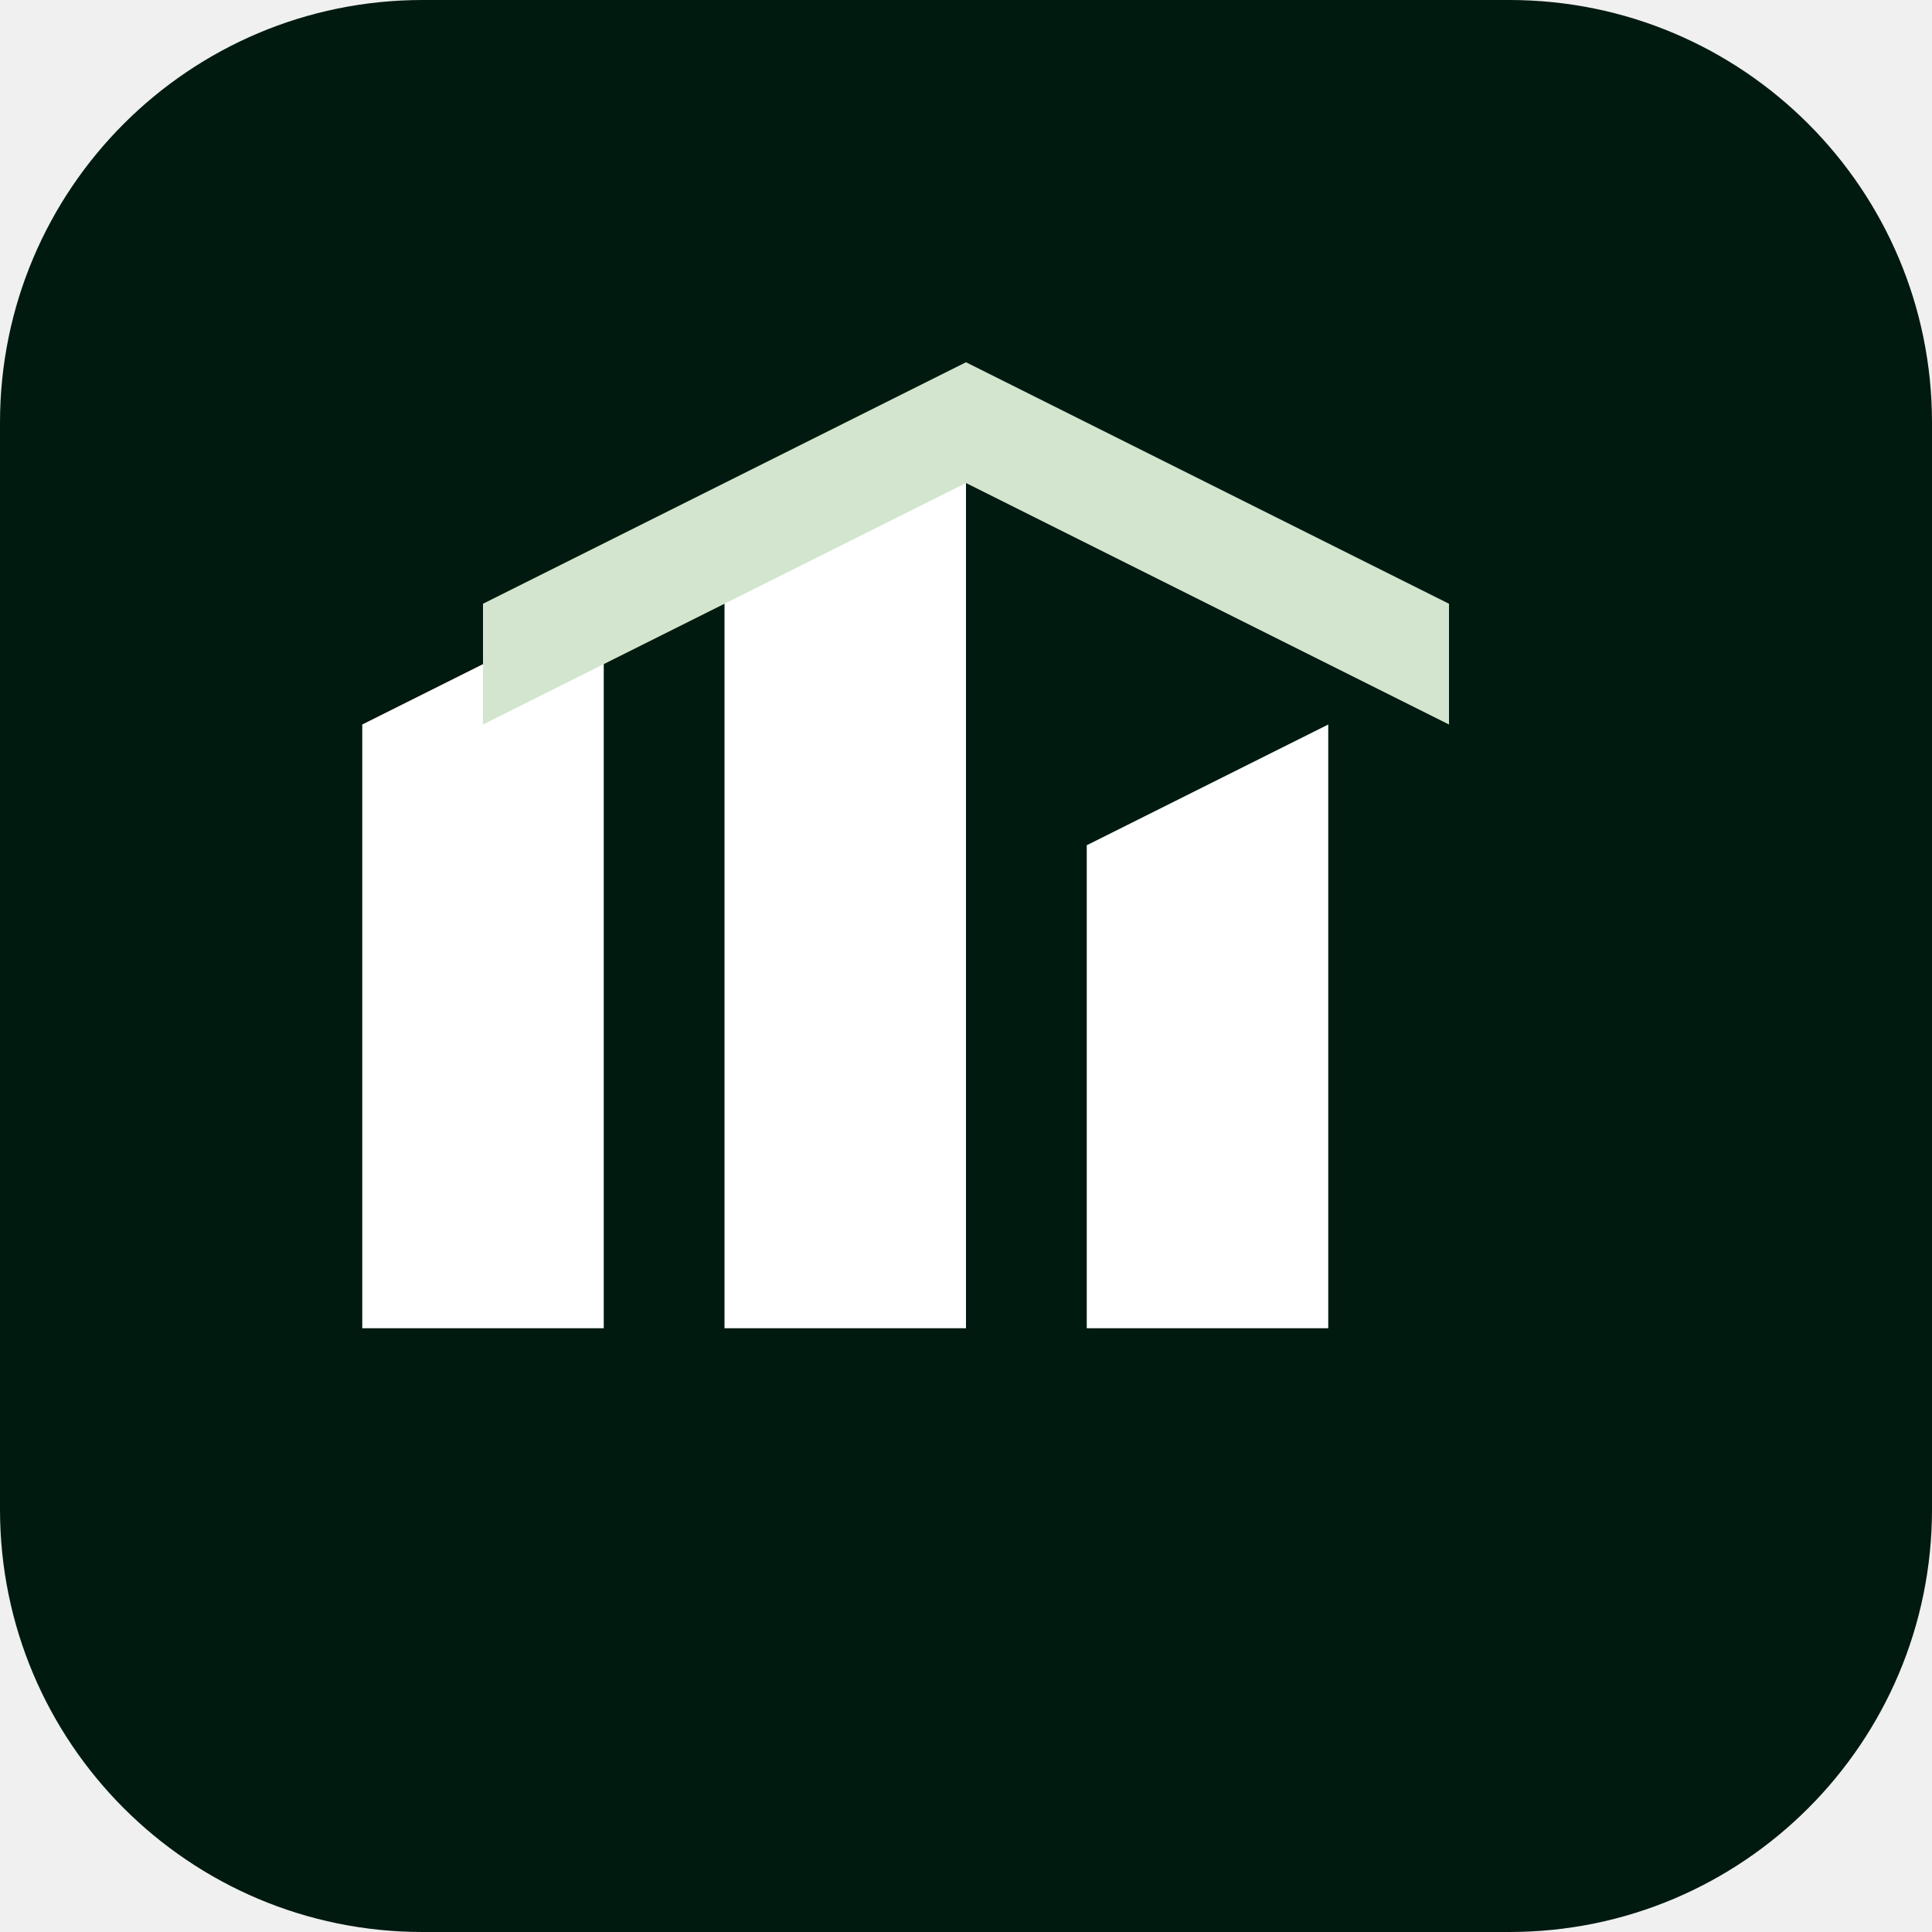
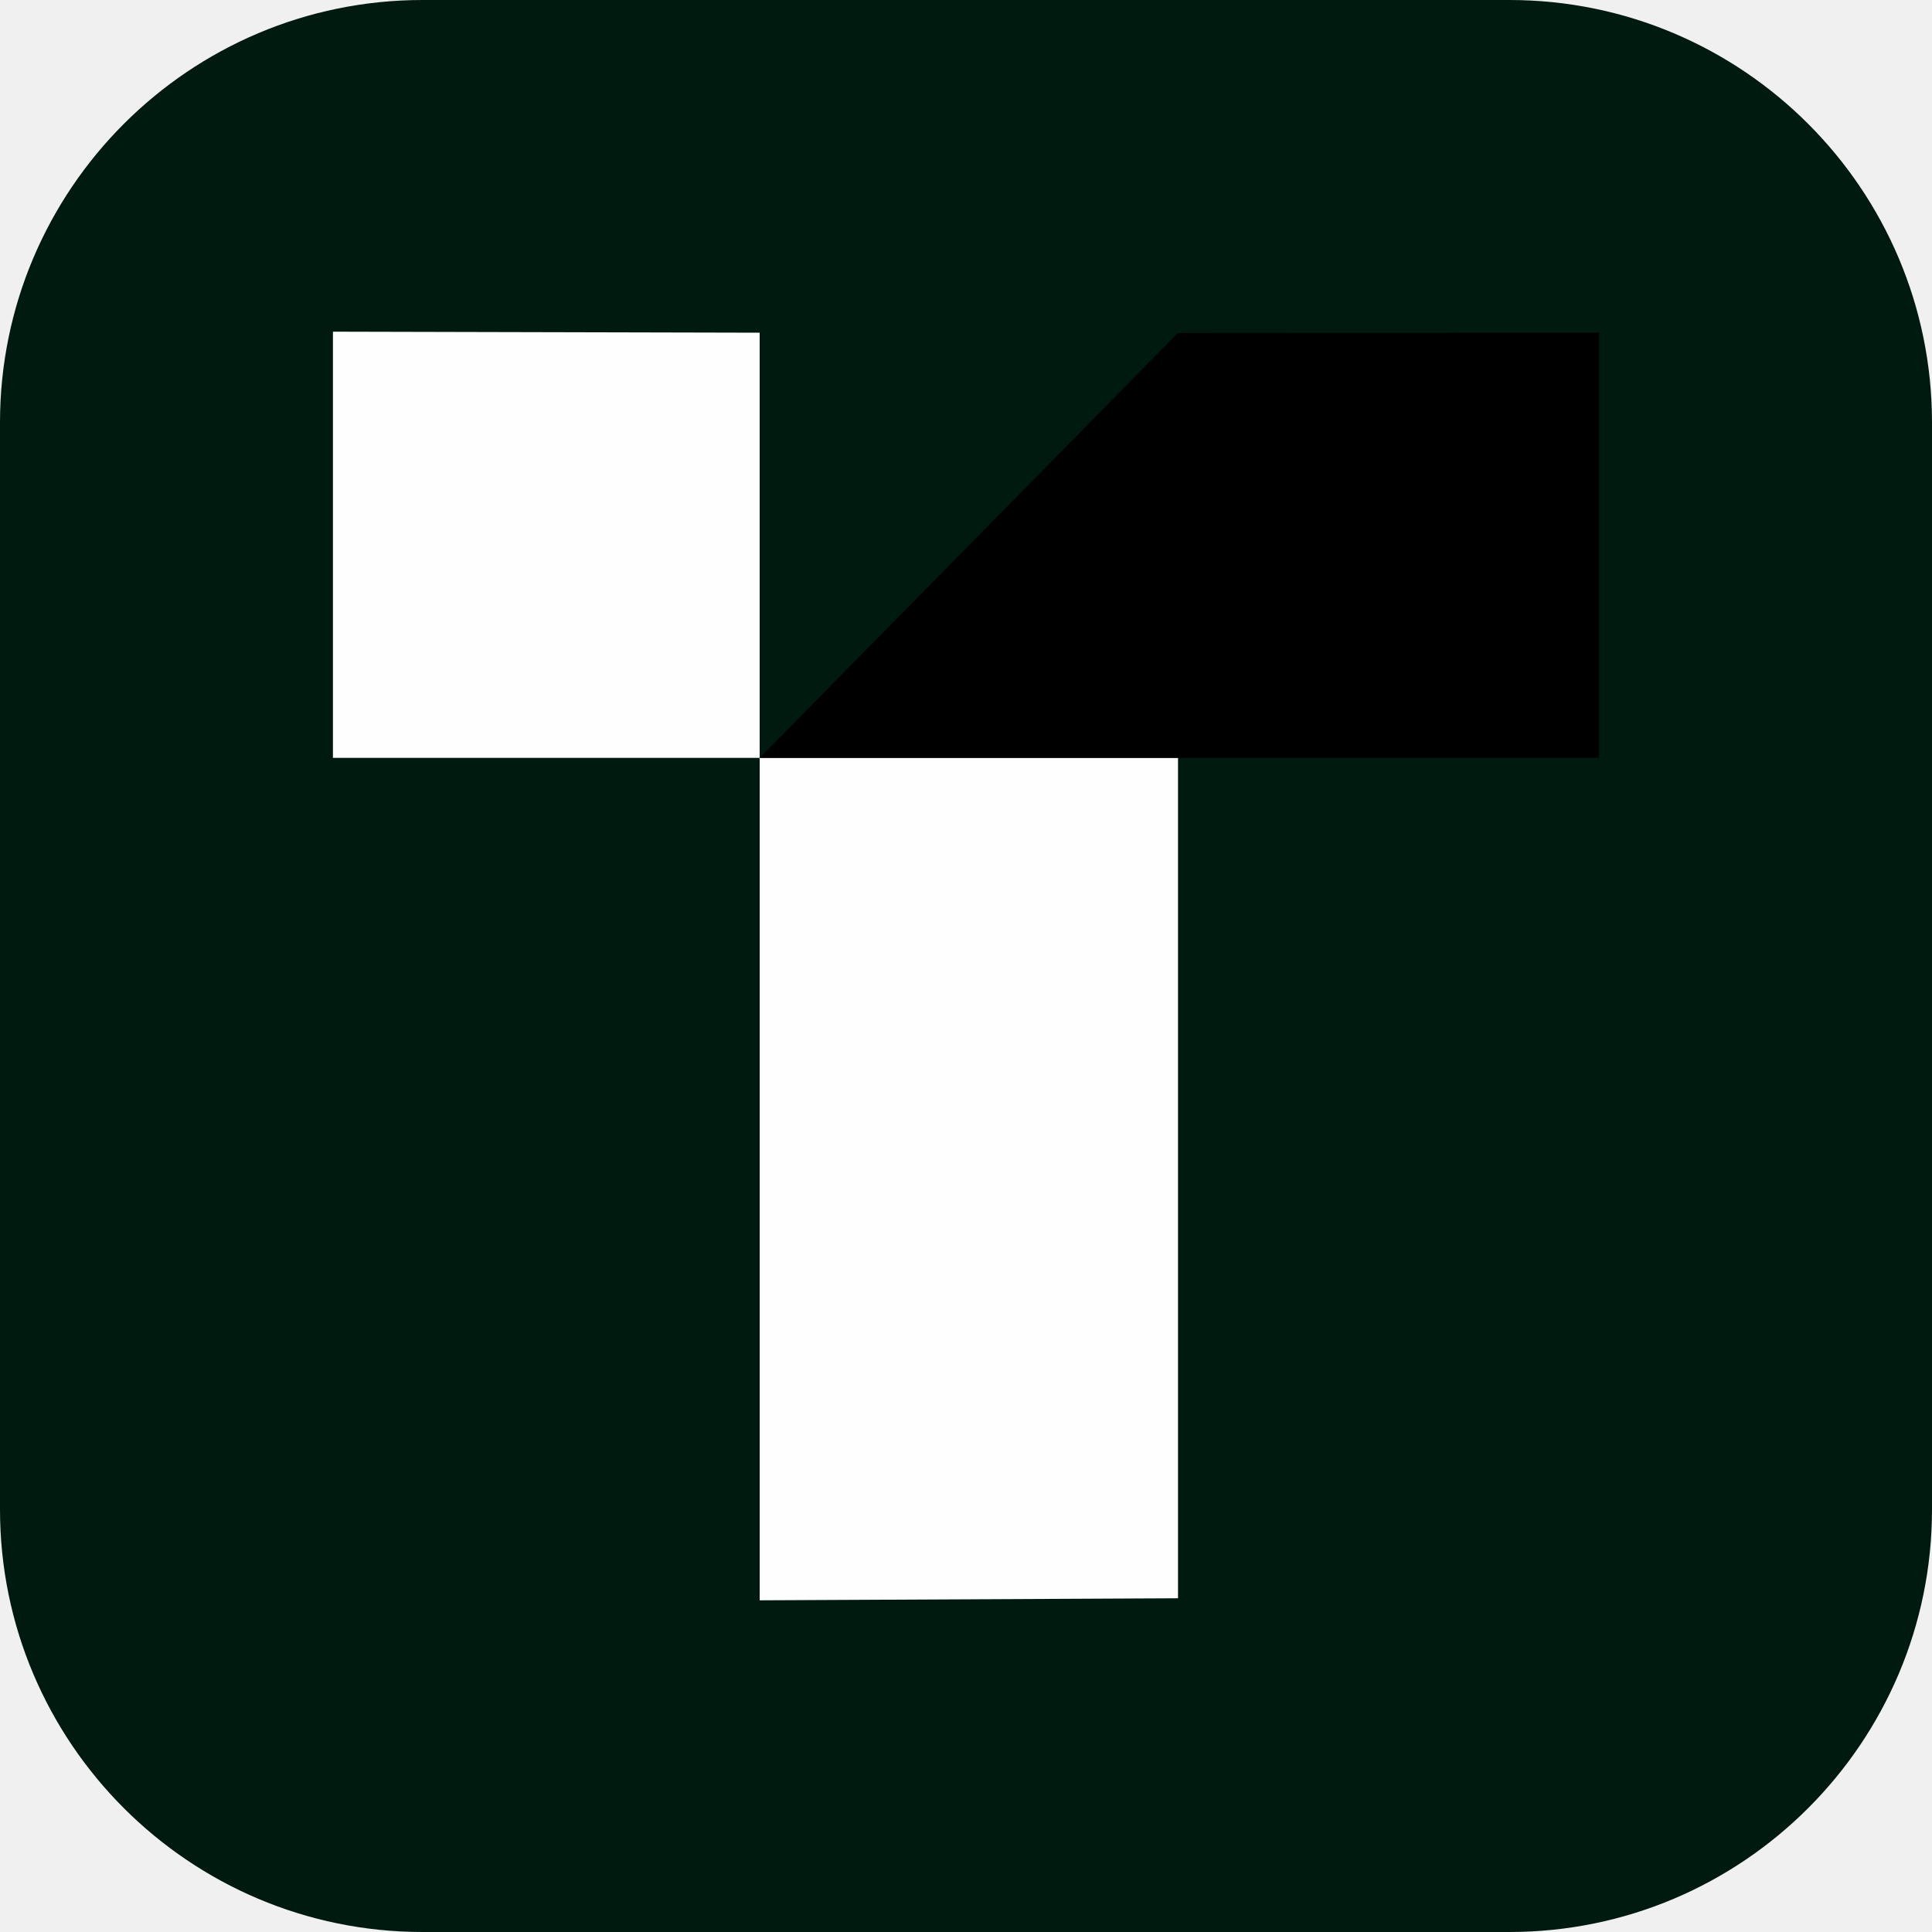
- <svg xmlns="http://www.w3.org/2000/svg" viewBox="0 0 32 32" role="img" aria-label="Tandra Peters">
-   <rect width="32" height="32" rx="7" fill="#001a10" />
-   <path fill="#ffffff" d="M6 22V12l4-2v12H6zm6 0V9l4-2v15h-4zm6 0V14l4-2v10h-4z" />
-   <path fill="#d3e5ce" d="M8 10l8-4 8 4v2l-8-4-8 4v-2z" />
+ <svg xmlns="http://www.w3.org/2000/svg" width="100%" height="100%" viewBox="0 0 32 32" version="1.1" xml:space="preserve" style="fill-rule:evenodd;clip-rule:evenodd;stroke-linejoin:round;stroke-miterlimit:2;">
+   <rect id="Artboard1" x="0" y="0" width="32" height="32" style="fill:none;" />
+   <g id="Artboard11">
+     <path d="M32,7L32,25C32,28.863 28.863,32 25,32L7,32C3.137,32 0,28.863 0,25L0,7C0,3.137 3.137,0 7,0L25,0C28.863,0 32,3.137 32,7Z" style="fill:rgb(0,26,16);" />
+     <g transform="matrix(0.032969,0,0,0.032969,3.550347,4.030952)">
+       <path d="M273.959,258.483L484.13,258.483L484.13,680.683L273.959,681.707L273.959,258.483Z" style="fill:rgb(254,254,254);" />
+     </g>
+     <g transform="matrix(0.032969,0,0,0.032969,3.550347,4.030952)">
+       <path d="M695.651,44.851L695.651,258.483L273.959,258.483L484.13,44.987L695.651,44.851Z" style="fill: oklch(72.81% 0.146 283.49);" />
+     </g>
+     <g transform="matrix(0.032969,0,0,0.032969,3.550347,4.030952)">
+       <path d="M273.959,44.875L273.959,258.483L59.574,258.483L59.574,44.364L273.959,44.875Z" style="fill:rgb(254,254,254);" />
+     </g>
+   </g>
</svg>
